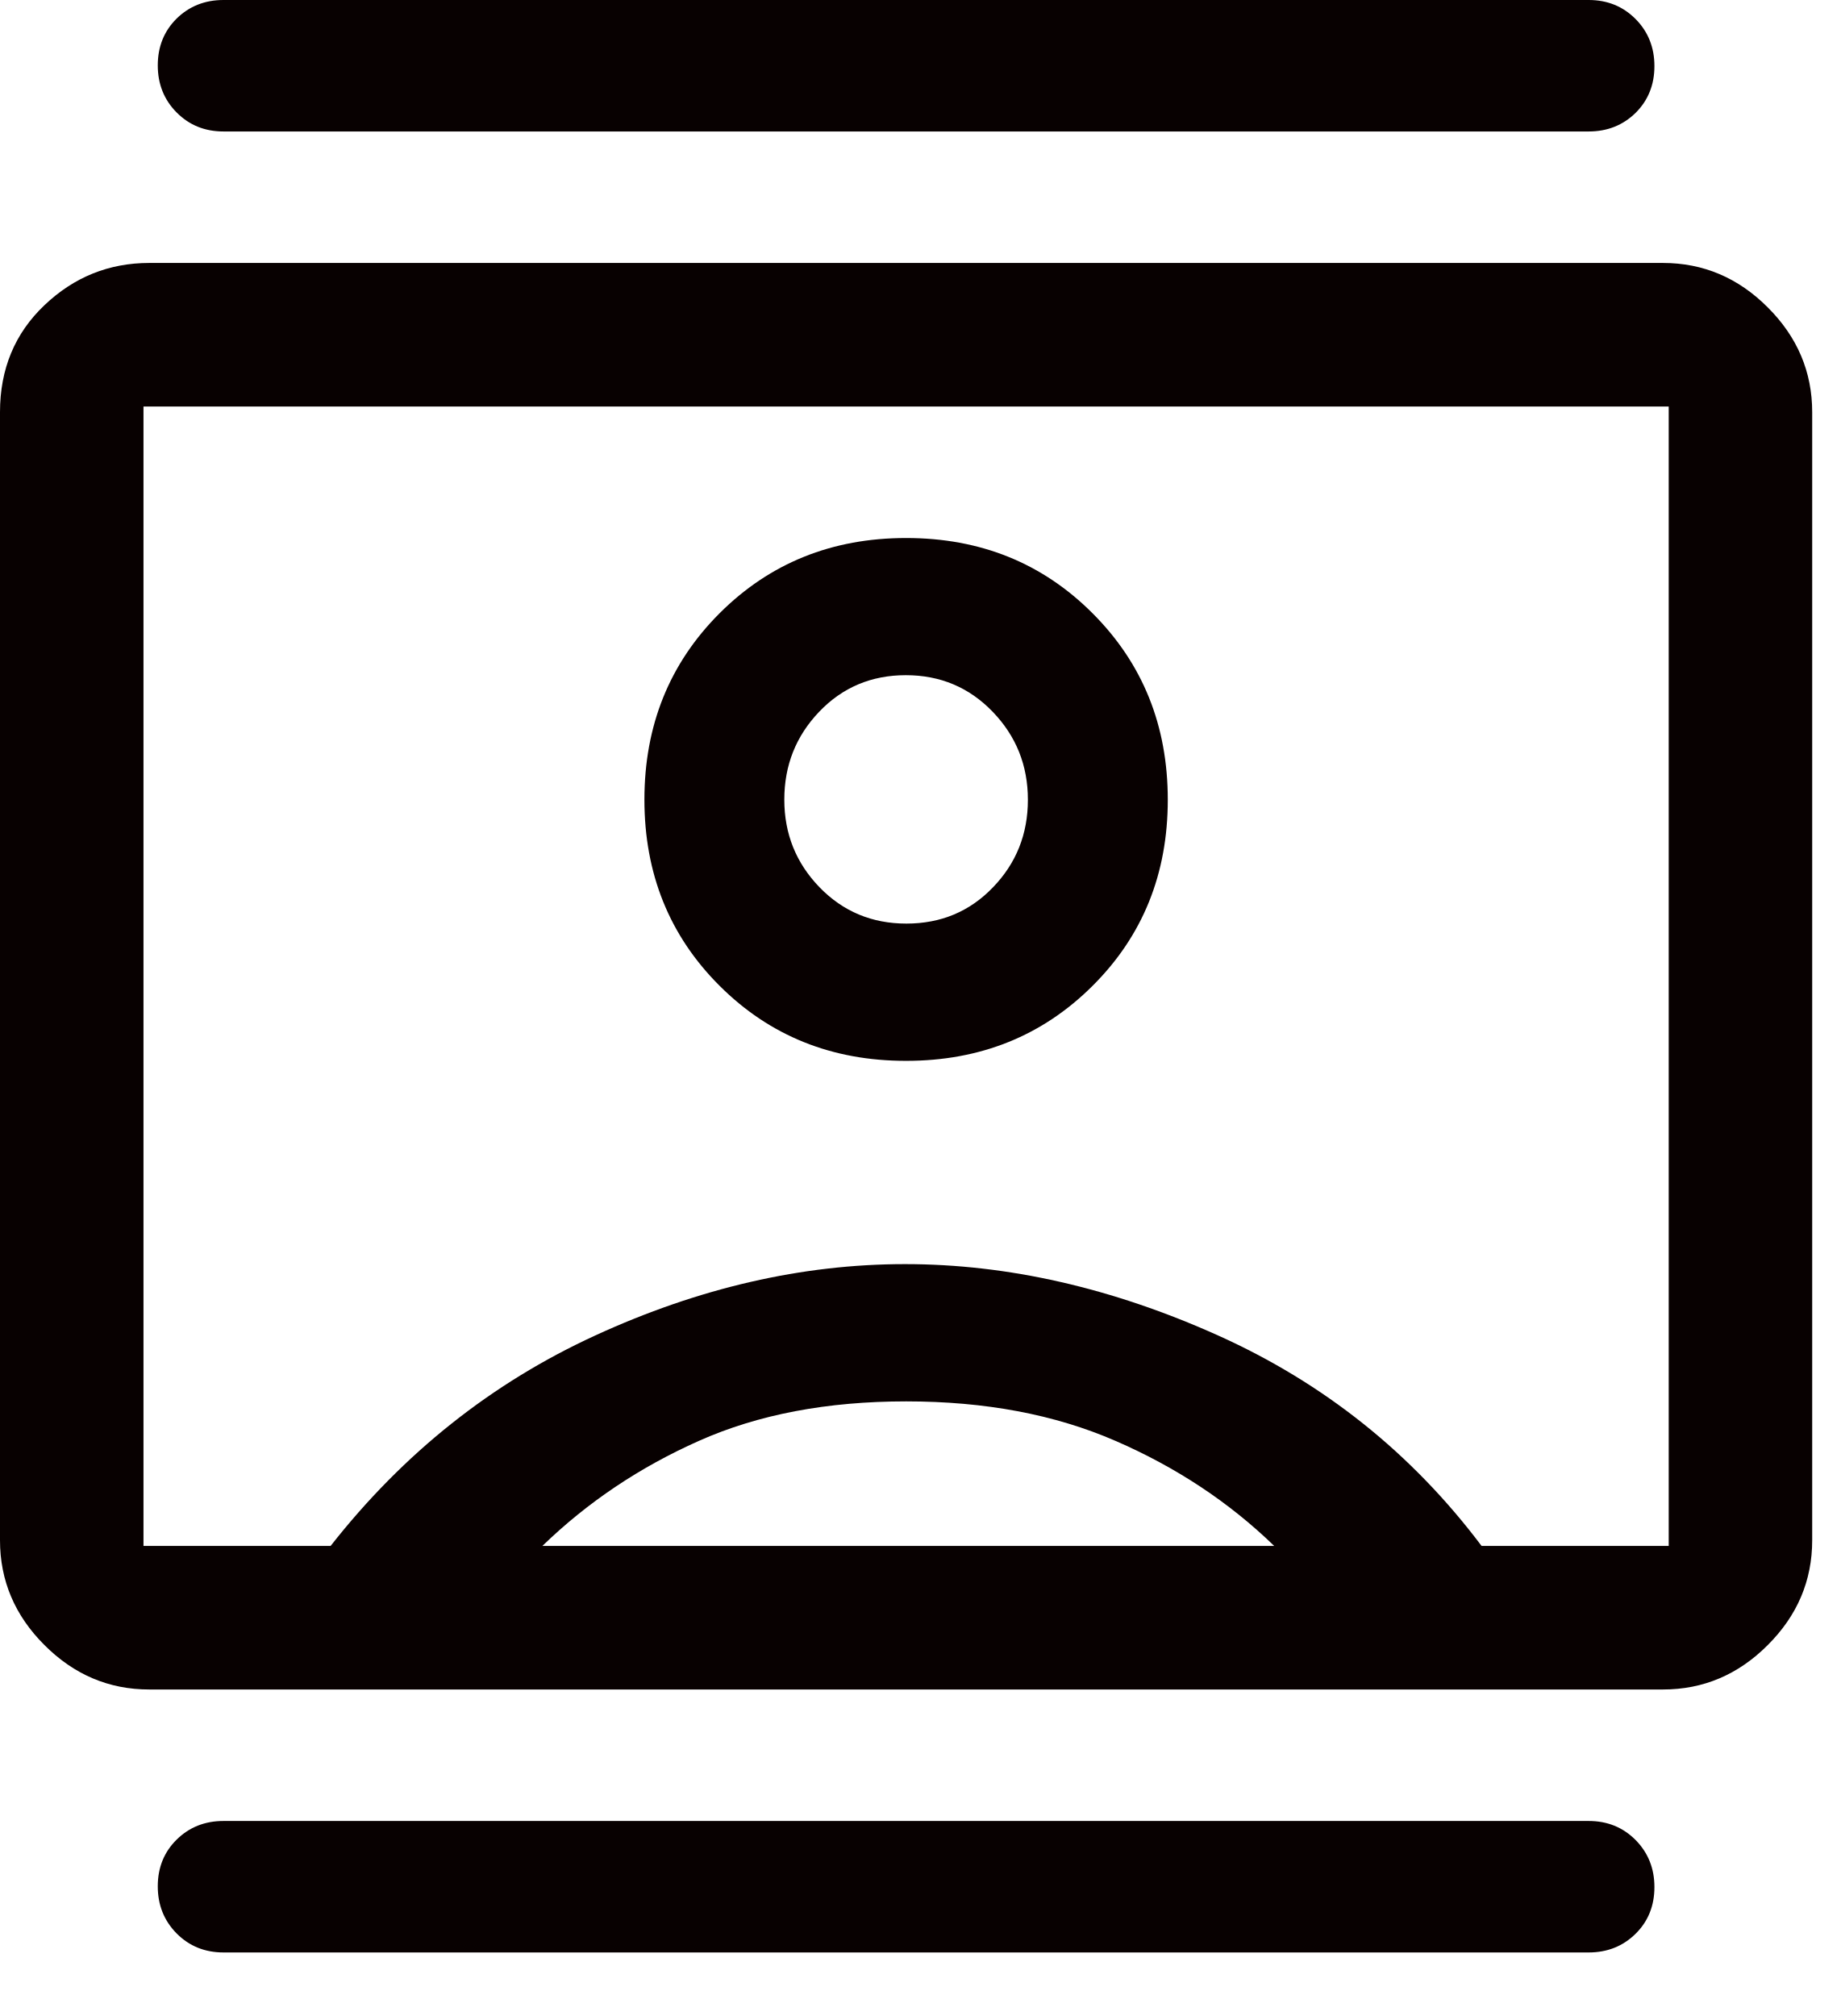
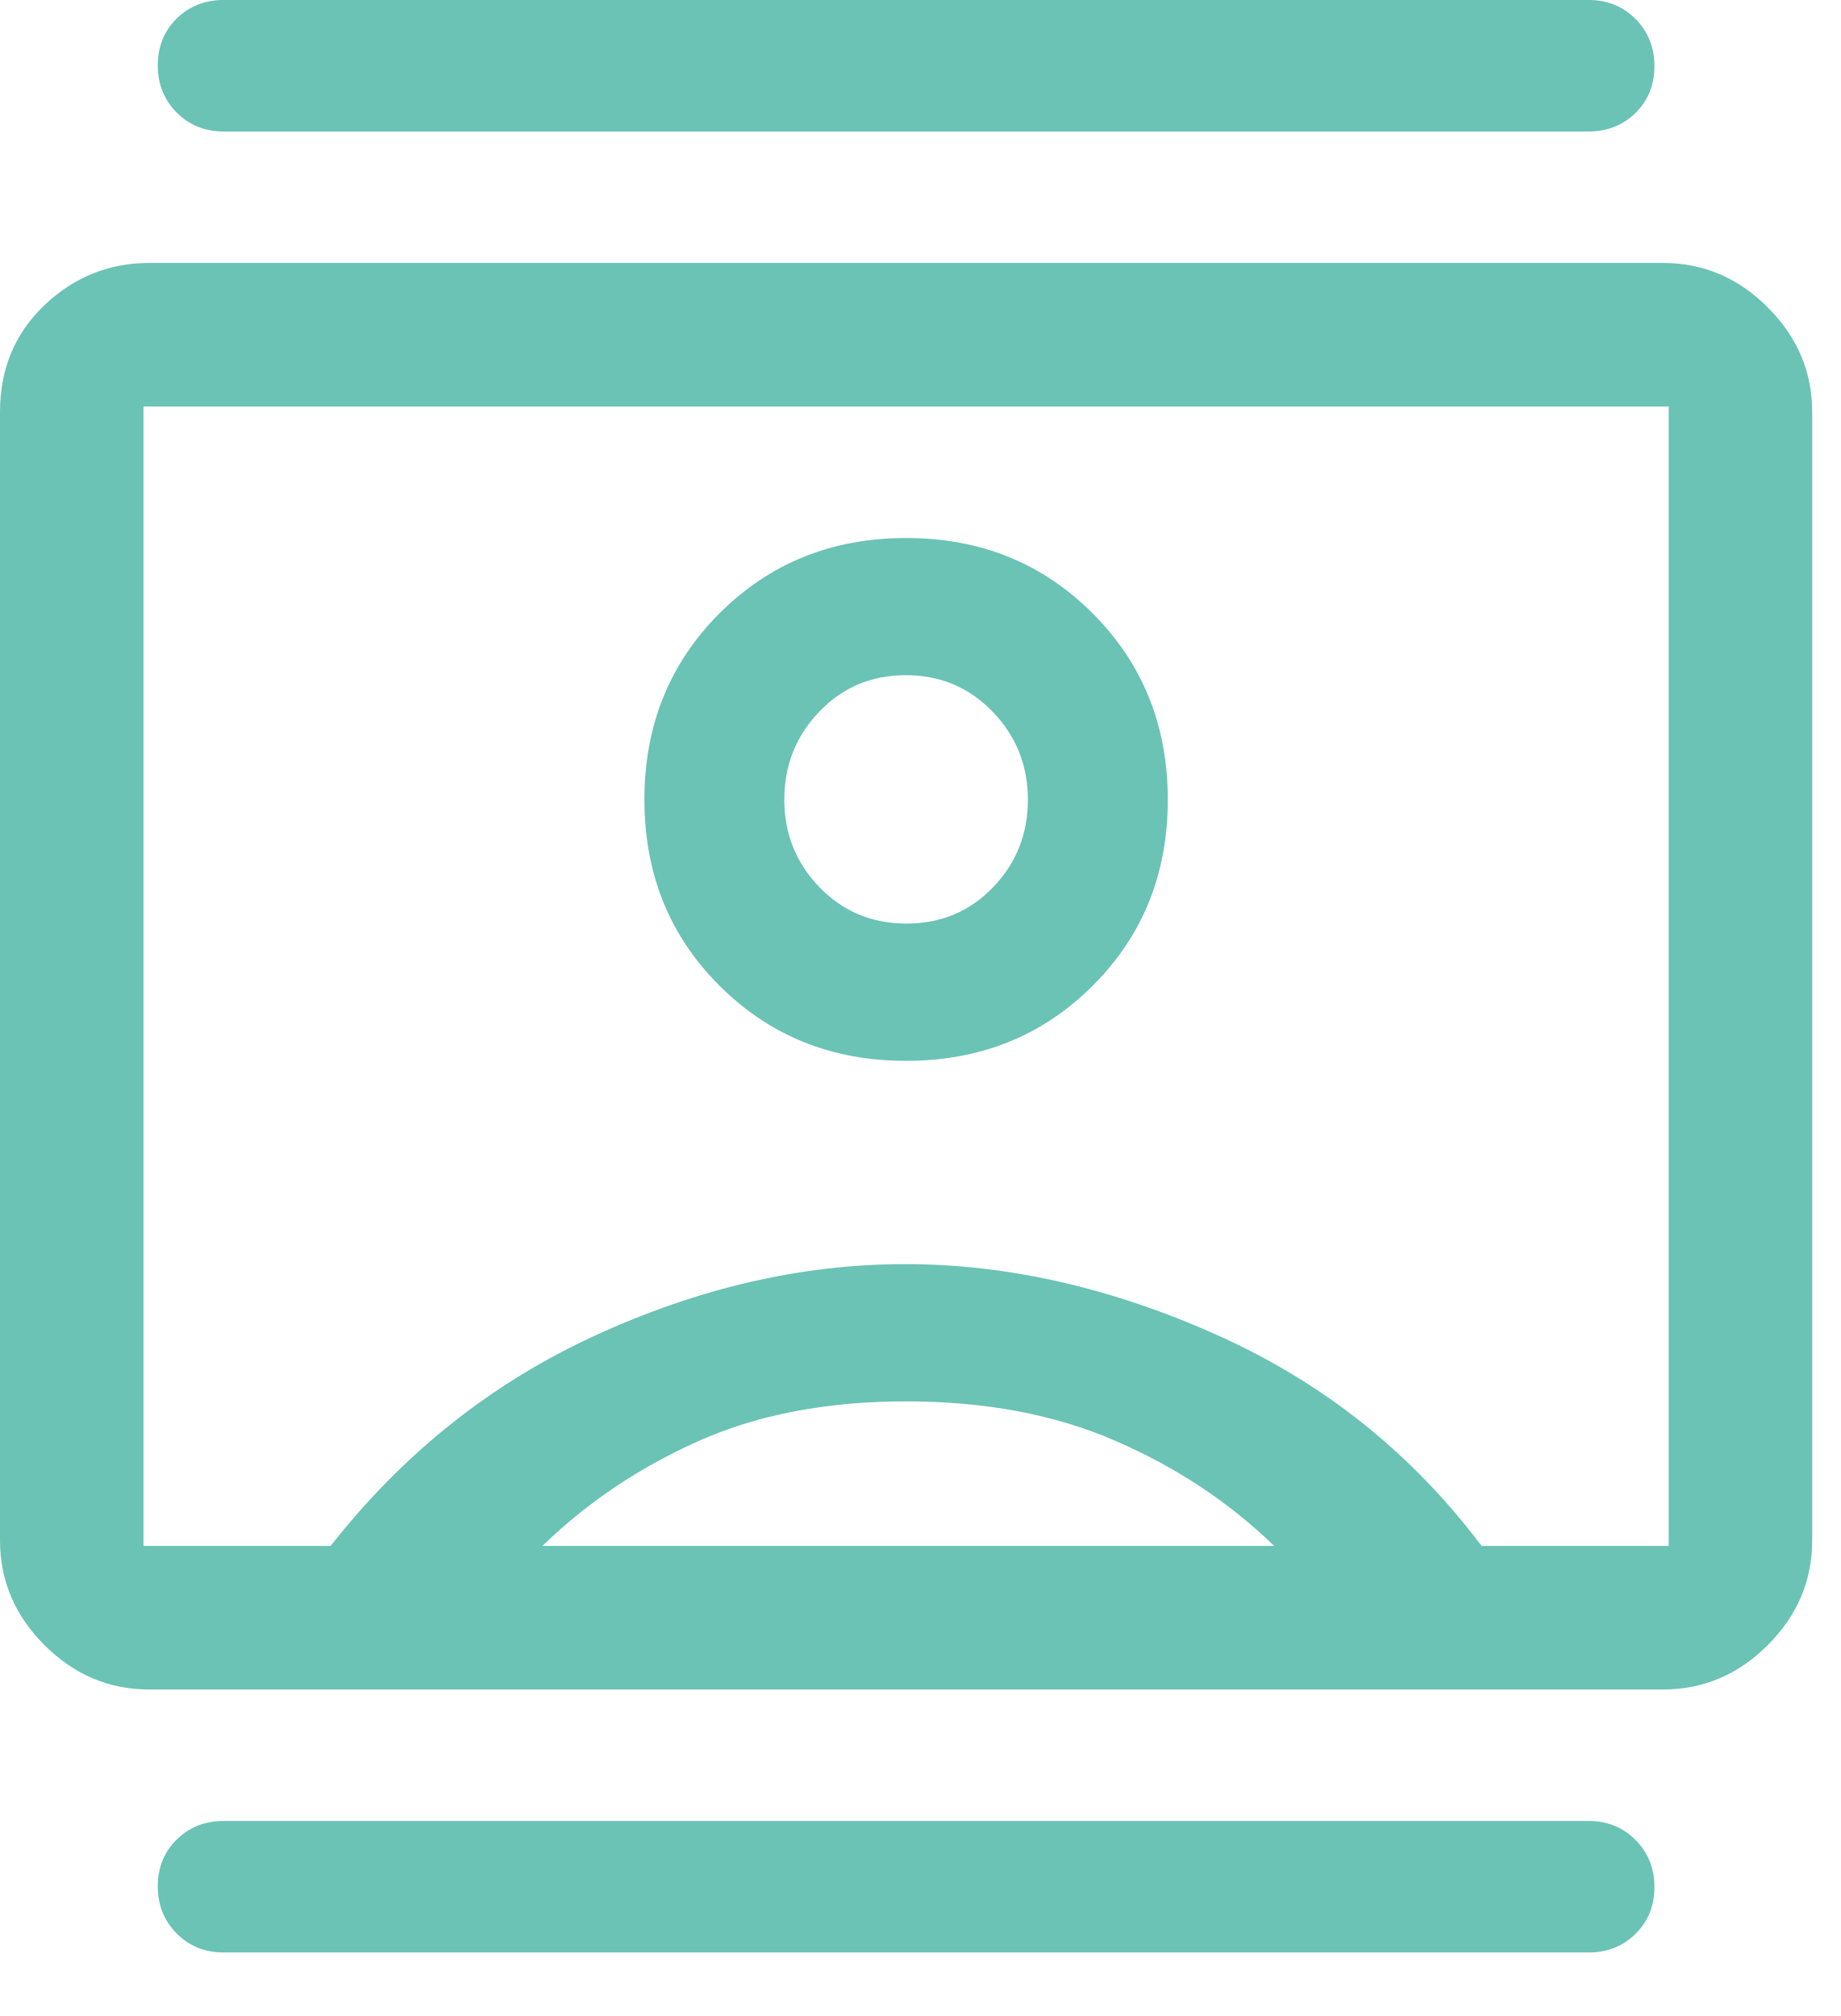
<svg xmlns="http://www.w3.org/2000/svg" width="21" height="23" viewBox="0 0 21 23" fill="none">
-   <path d="M2.55 22.275C2.337 22.275 2.159 22.203 2.015 22.058C1.872 21.913 1.8 21.734 1.8 21.52C1.8 21.307 1.872 21.129 2.015 20.988C2.159 20.846 2.337 20.775 2.55 20.775H18.125C18.337 20.775 18.516 20.847 18.66 20.992C18.803 21.137 18.875 21.316 18.875 21.529C18.875 21.743 18.803 21.921 18.66 22.062C18.516 22.204 18.337 22.275 18.125 22.275H2.55ZM2.55 1.5C2.337 1.5 2.159 1.428 2.015 1.283C1.872 1.139 1.8 0.959 1.8 0.746C1.8 0.532 1.872 0.354 2.015 0.212C2.159 0.071 2.337 0 2.55 0H18.125C18.337 0 18.516 0.072 18.66 0.217C18.803 0.361 18.875 0.541 18.875 0.754C18.875 0.968 18.803 1.146 18.66 1.288C18.516 1.429 18.337 1.5 18.125 1.5H2.55ZM10.337 12.103C11.183 12.103 11.892 11.818 12.464 11.248C13.037 10.678 13.323 9.97 13.323 9.124C13.323 8.278 13.037 7.569 12.465 6.997C11.893 6.424 11.184 6.138 10.338 6.138C9.492 6.138 8.783 6.424 8.21 6.996C7.638 7.568 7.352 8.277 7.352 9.123C7.352 9.968 7.638 10.677 8.21 11.247C8.782 11.818 9.491 12.103 10.337 12.103ZM1.703 19.275C1.243 19.275 0.844 19.106 0.507 18.768C0.169 18.431 0 18.032 0 17.572V4.703C0 4.21 0.169 3.803 0.507 3.482C0.844 3.161 1.243 3 1.703 3H18.972C19.432 3 19.831 3.169 20.168 3.507C20.506 3.844 20.675 4.243 20.675 4.703V17.572C20.675 18.032 20.506 18.431 20.168 18.768C19.831 19.106 19.432 19.275 18.972 19.275H1.703ZM3.772 17.637C4.602 16.579 5.608 15.779 6.791 15.236C7.973 14.693 9.152 14.422 10.325 14.422C11.498 14.422 12.689 14.693 13.897 15.236C15.104 15.779 16.107 16.579 16.903 17.637H19.038V4.638H1.637V17.637H3.772ZM6.188 17.637H14.537C14.021 17.137 13.417 16.738 12.725 16.438C12.033 16.137 11.238 15.988 10.338 15.988C9.438 15.988 8.65 16.137 7.975 16.438C7.3 16.738 6.704 17.137 6.188 17.637ZM10.341 10.537C9.948 10.537 9.618 10.399 9.35 10.123C9.082 9.846 8.948 9.513 8.948 9.123C8.948 8.731 9.081 8.397 9.347 8.119C9.612 7.842 9.942 7.703 10.334 7.703C10.727 7.703 11.057 7.842 11.325 8.12C11.593 8.398 11.727 8.732 11.727 9.124C11.727 9.516 11.594 9.849 11.328 10.124C11.063 10.4 10.733 10.537 10.341 10.537Z" fill="#080101" />
+   <path d="M2.55 22.275C2.337 22.275 2.159 22.203 2.015 22.058C1.872 21.913 1.8 21.734 1.8 21.52C1.8 21.307 1.872 21.129 2.015 20.988C2.159 20.846 2.337 20.775 2.55 20.775H18.125C18.337 20.775 18.516 20.847 18.66 20.992C18.803 21.137 18.875 21.316 18.875 21.529C18.875 21.743 18.803 21.921 18.66 22.062C18.516 22.204 18.337 22.275 18.125 22.275H2.55ZM2.55 1.5C2.337 1.5 2.159 1.428 2.015 1.283C1.872 1.139 1.8 0.959 1.8 0.746C1.8 0.532 1.872 0.354 2.015 0.212C2.159 0.071 2.337 0 2.55 0H18.125C18.337 0 18.516 0.072 18.66 0.217C18.803 0.361 18.875 0.541 18.875 0.754C18.875 0.968 18.803 1.146 18.66 1.288C18.516 1.429 18.337 1.5 18.125 1.5H2.55ZM10.337 12.103C11.183 12.103 11.892 11.818 12.464 11.248C13.037 10.678 13.323 9.97 13.323 9.124C13.323 8.278 13.037 7.569 12.465 6.997C11.893 6.424 11.184 6.138 10.338 6.138C9.492 6.138 8.783 6.424 8.21 6.996C7.638 7.568 7.352 8.277 7.352 9.123C7.352 9.968 7.638 10.677 8.21 11.247C8.782 11.818 9.491 12.103 10.337 12.103ZM1.703 19.275C1.243 19.275 0.844 19.106 0.507 18.768C0.169 18.431 0 18.032 0 17.572V4.703C0 4.21 0.169 3.803 0.507 3.482C0.844 3.161 1.243 3 1.703 3H18.972C19.432 3 19.831 3.169 20.168 3.507C20.506 3.844 20.675 4.243 20.675 4.703V17.572C20.675 18.032 20.506 18.431 20.168 18.768C19.831 19.106 19.432 19.275 18.972 19.275H1.703ZM3.772 17.637C4.602 16.579 5.608 15.779 6.791 15.236C7.973 14.693 9.152 14.422 10.325 14.422C11.498 14.422 12.689 14.693 13.897 15.236C15.104 15.779 16.107 16.579 16.903 17.637H19.038V4.638H1.637V17.637H3.772ZM6.188 17.637H14.537C14.021 17.137 13.417 16.738 12.725 16.438C12.033 16.137 11.238 15.988 10.338 15.988C9.438 15.988 8.65 16.137 7.975 16.438C7.3 16.738 6.704 17.137 6.188 17.637ZM10.341 10.537C9.948 10.537 9.618 10.399 9.35 10.123C9.082 9.846 8.948 9.513 8.948 9.123C8.948 8.731 9.081 8.397 9.347 8.119C9.612 7.842 9.942 7.703 10.334 7.703C10.727 7.703 11.057 7.842 11.325 8.12C11.593 8.398 11.727 8.732 11.727 9.124C11.727 9.516 11.594 9.849 11.328 10.124C11.063 10.4 10.733 10.537 10.341 10.537Z" fill="#6ac3b5" />
</svg>
